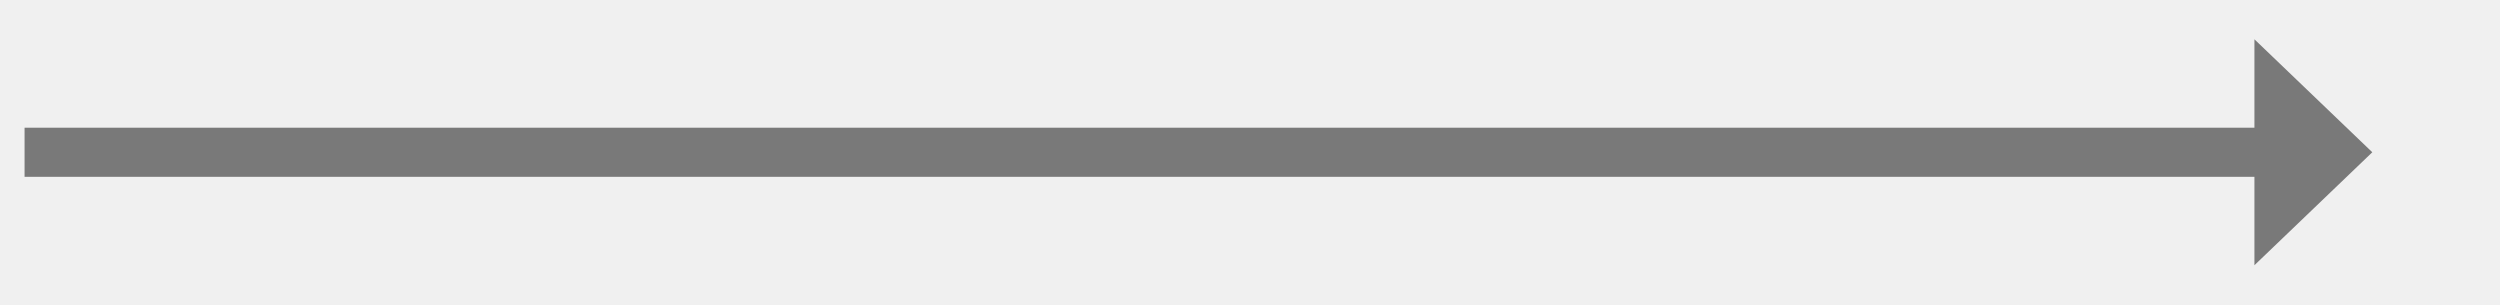
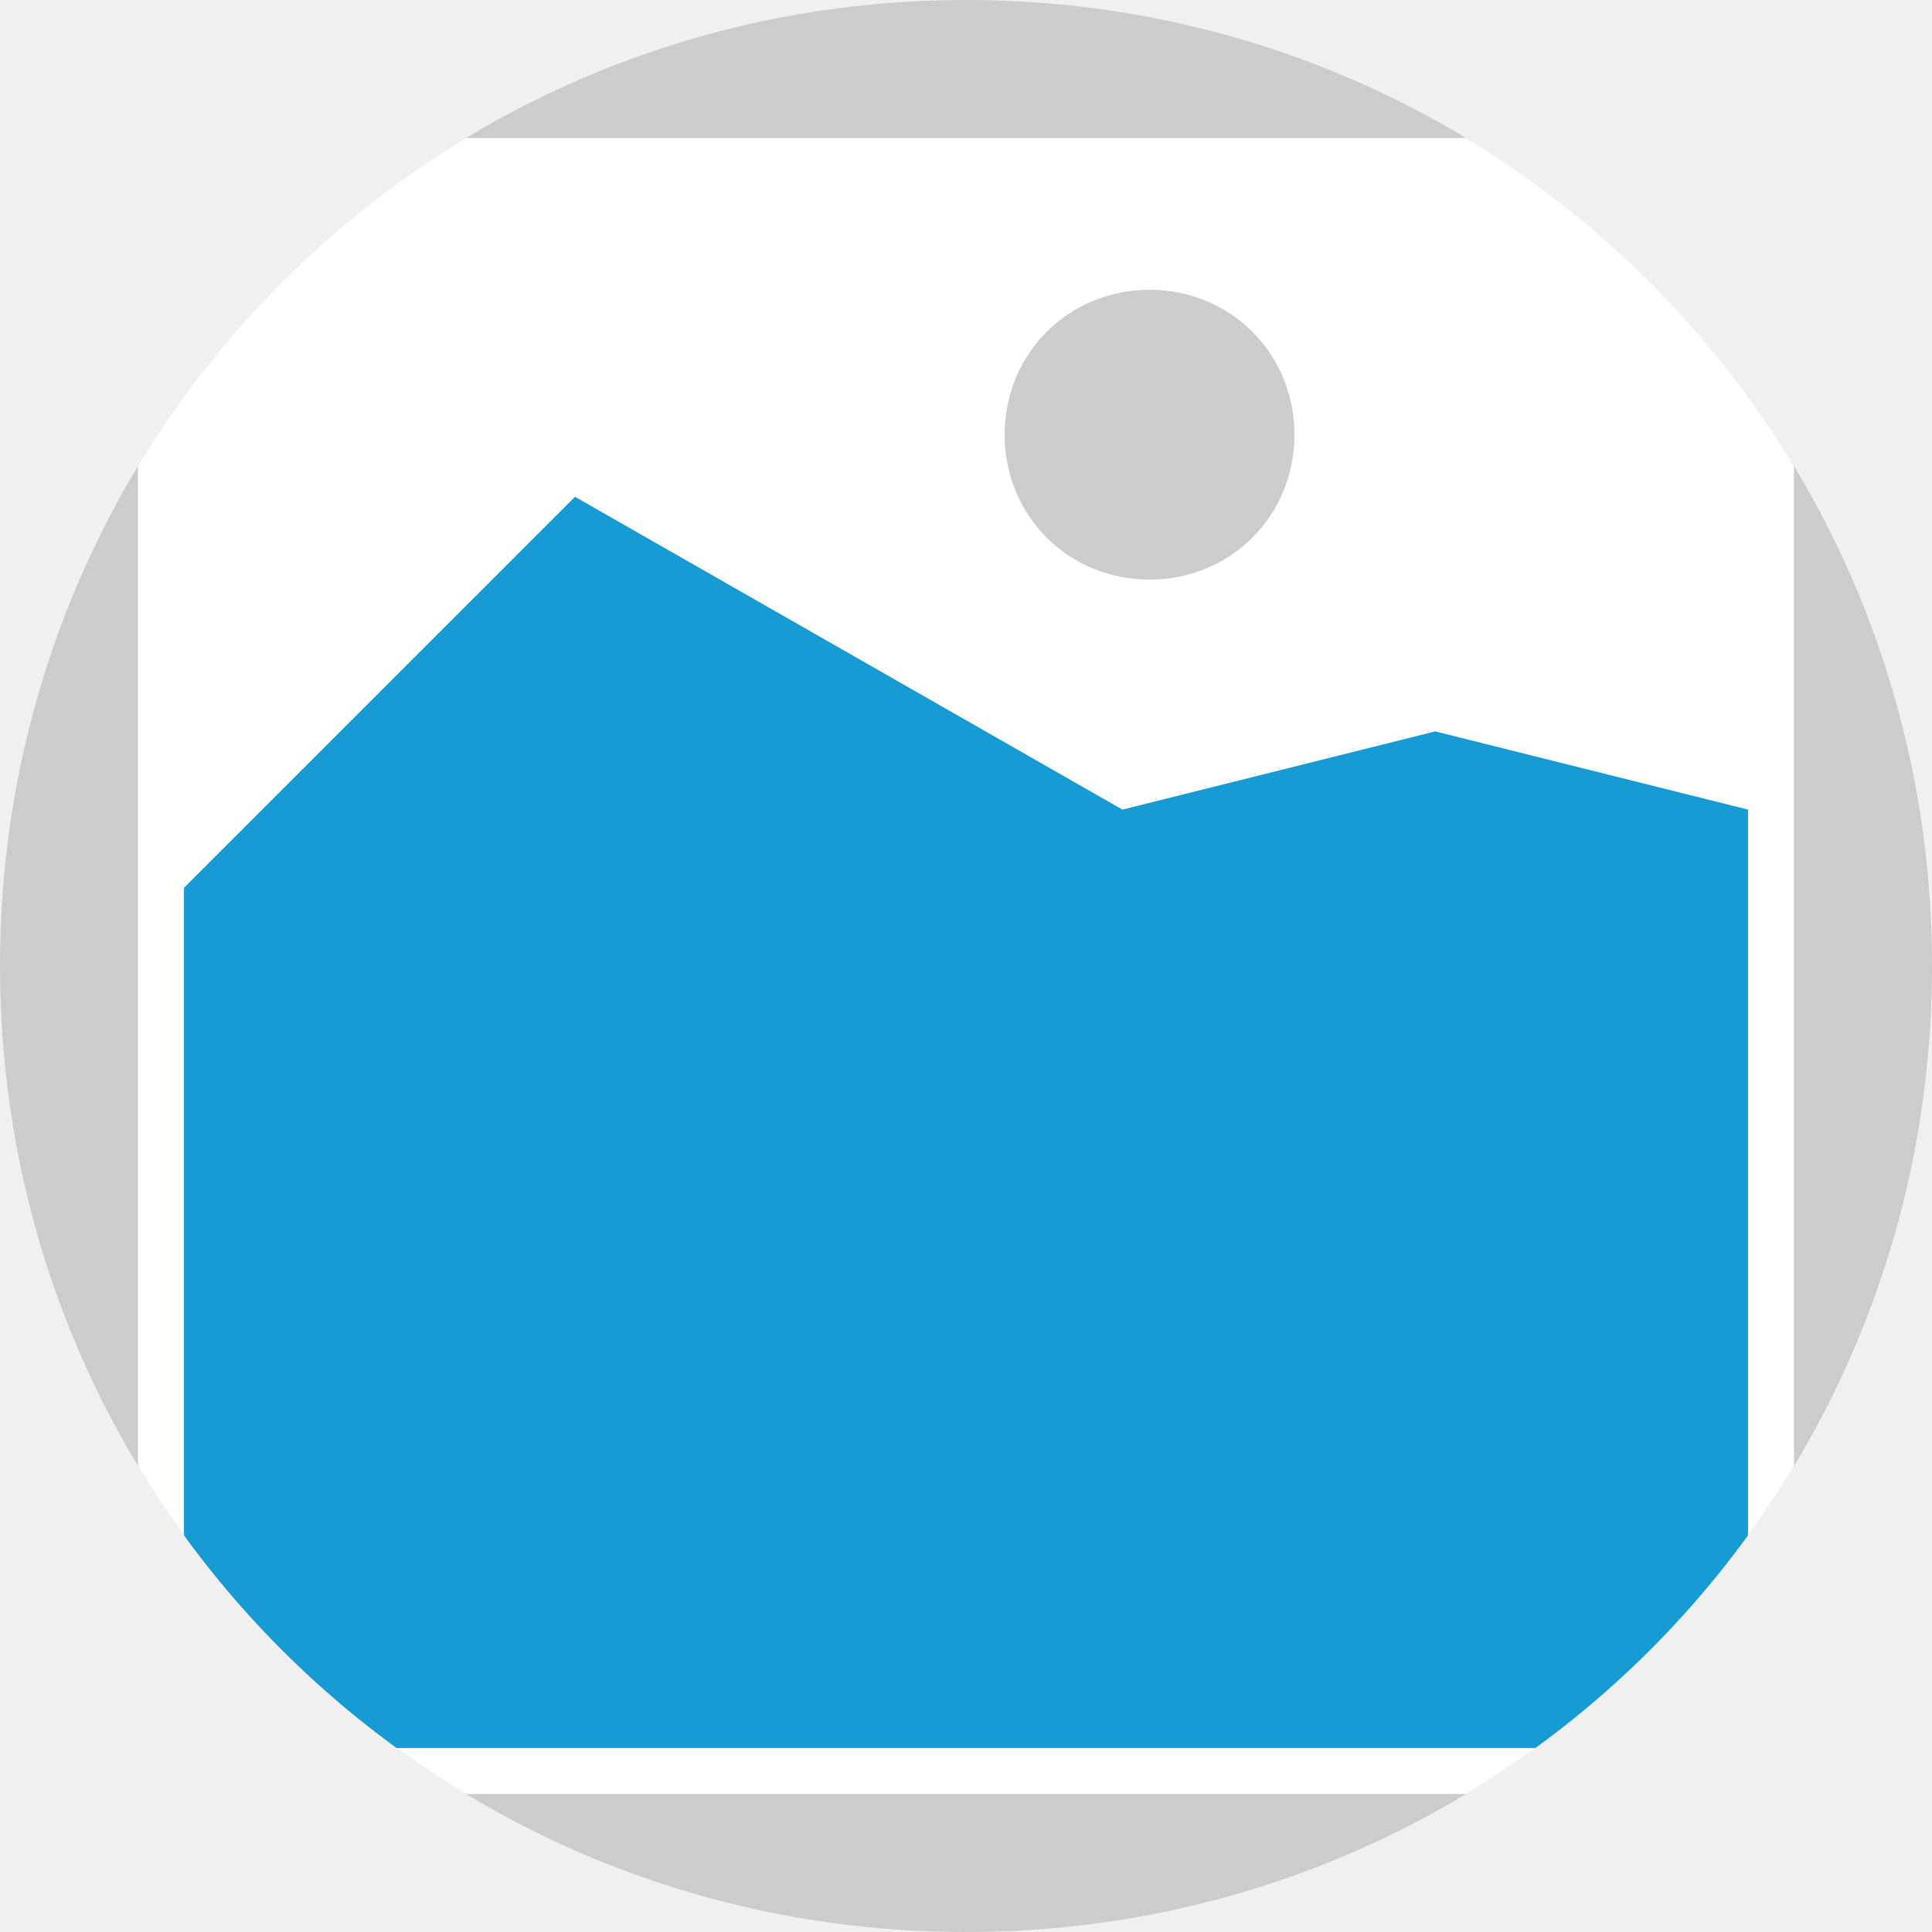
- <svg xmlns="http://www.w3.org/2000/svg" version="1.1" width="254.5px" height="31px">
-   <g transform="matrix(1 0 0 1 -1241.5 -1442 )">
-     <path d="M 1471 1469  L 1483 1457.5  L 1471 1446  L 1471 1469  Z " fill-rule="nonzero" fill="#797979" stroke="none" />
-     <path d="M 1244 1457.5  L 1474 1457.5  " stroke-width="5" stroke="#797979" fill="none" />
+ <svg xmlns="http://www.w3.org/2000/svg" version="1.1" width="42px" height="42px">
+   <defs>
+     <mask fill="white" id="clip2784">
+       <path d="M 1256 303  C 1244.345 303  1235 293.655  1235 282  L 1235 282  C 1235 270.345  1244.345 261  1256 261  L 1256 261  C 1267.655 261  1277 270.345  1277 282  L 1277 282  C 1277 293.655  1267.655 303  1256 303  " fill-rule="evenodd" />
+     </mask>
+   </defs>
+   <g transform="matrix(1 0 0 1 -1235 -261 )">
+     <path d="M 1235 261  L 1277 261  L 1277 303  L 1235 303  L 1235 261  " fill-rule="nonzero" fill="#cccccc" stroke="none" mask="url(#clip2784)" />
+     <path d="M 1238 264  L 1274 264  L 1274 300  L 1238 300  L 1238 264  " fill-rule="nonzero" fill="#ffffff" stroke="none" mask="url(#clip2784)" />
+     <path d="M 1259.99 273.6  C 1258.226 273.6  1256.84 272.214  1256.84 270.45  C 1256.84 268.686  1258.226 267.3  1259.99 267.3  C 1261.754 267.3  1263.14 268.686  1263.14 270.45  C 1263.14 272.214  1261.754 273.6  1259.99 273.6  " fill-rule="nonzero" fill="#cccccc" stroke="none" mask="url(#clip2784)" />
+     <path d="M 1239 299  L 1239 280.3  L 1247.5 271.8  L 1259.4 278.6  L 1266.2 276.9  L 1273 278.6  L 1273 299  L 1239 299  " fill-rule="nonzero" fill="#169bd5" stroke="none" mask="url(#clip2784)" />
  </g>
</svg>
